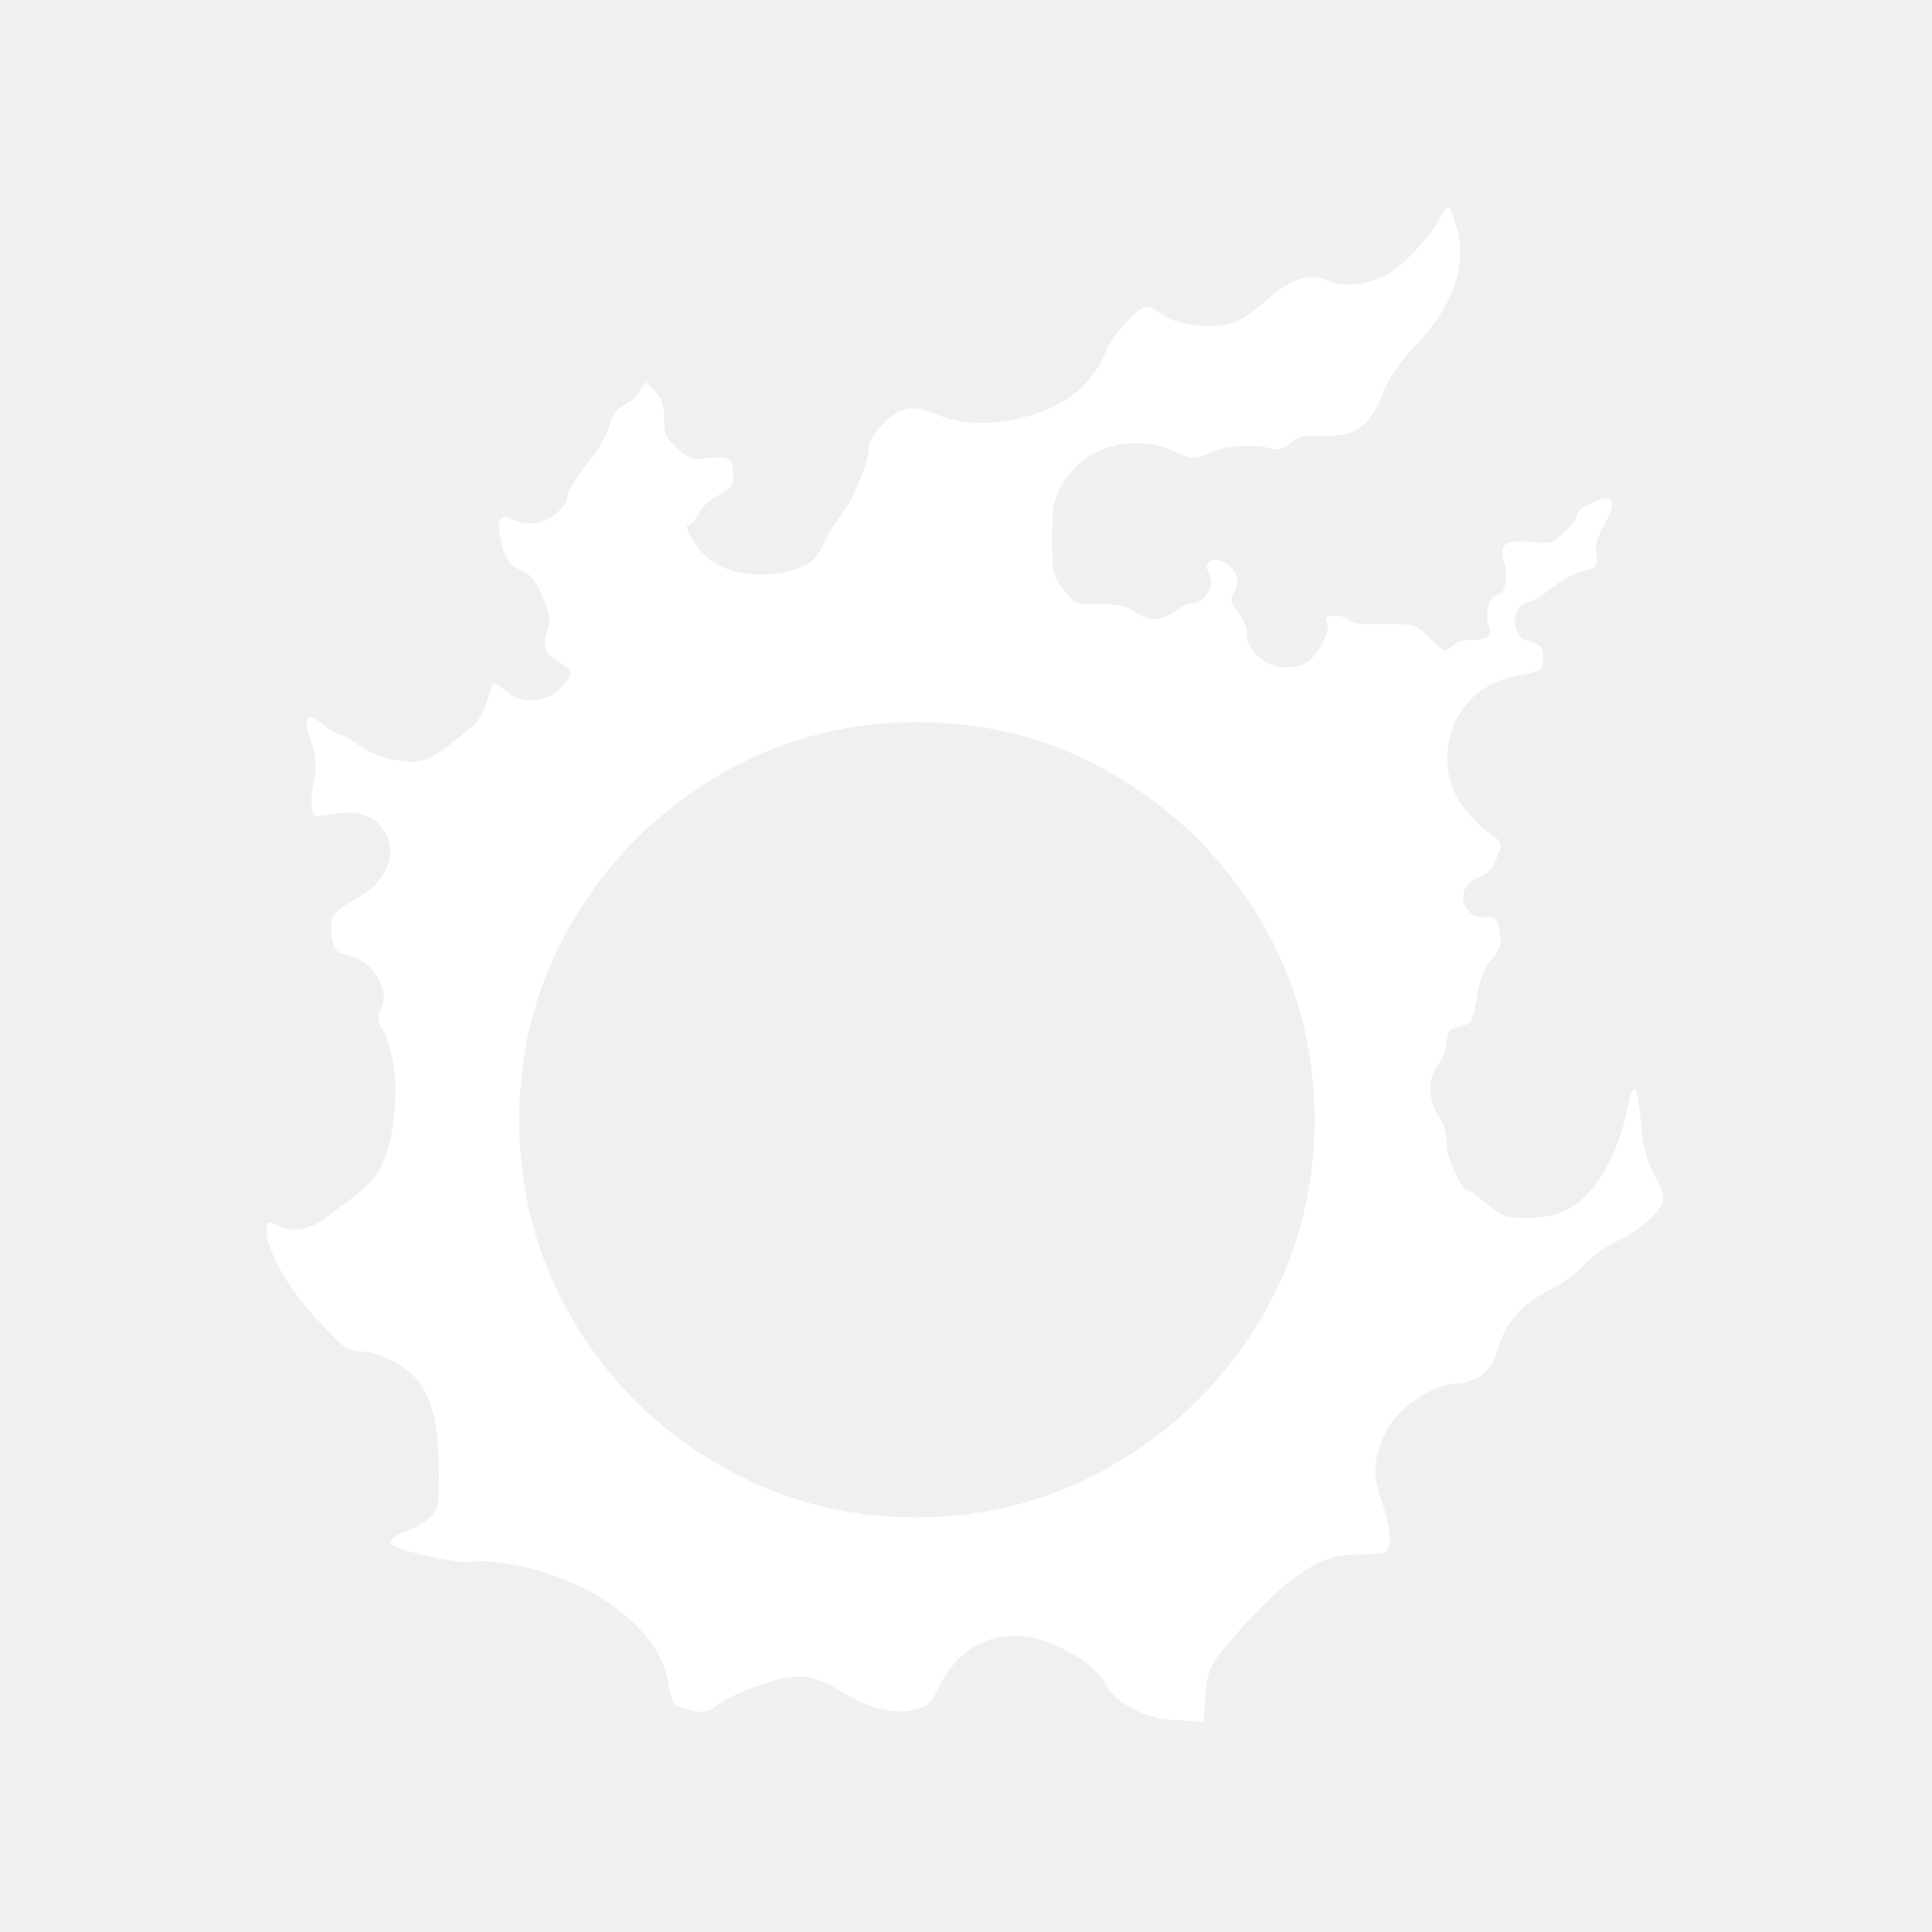
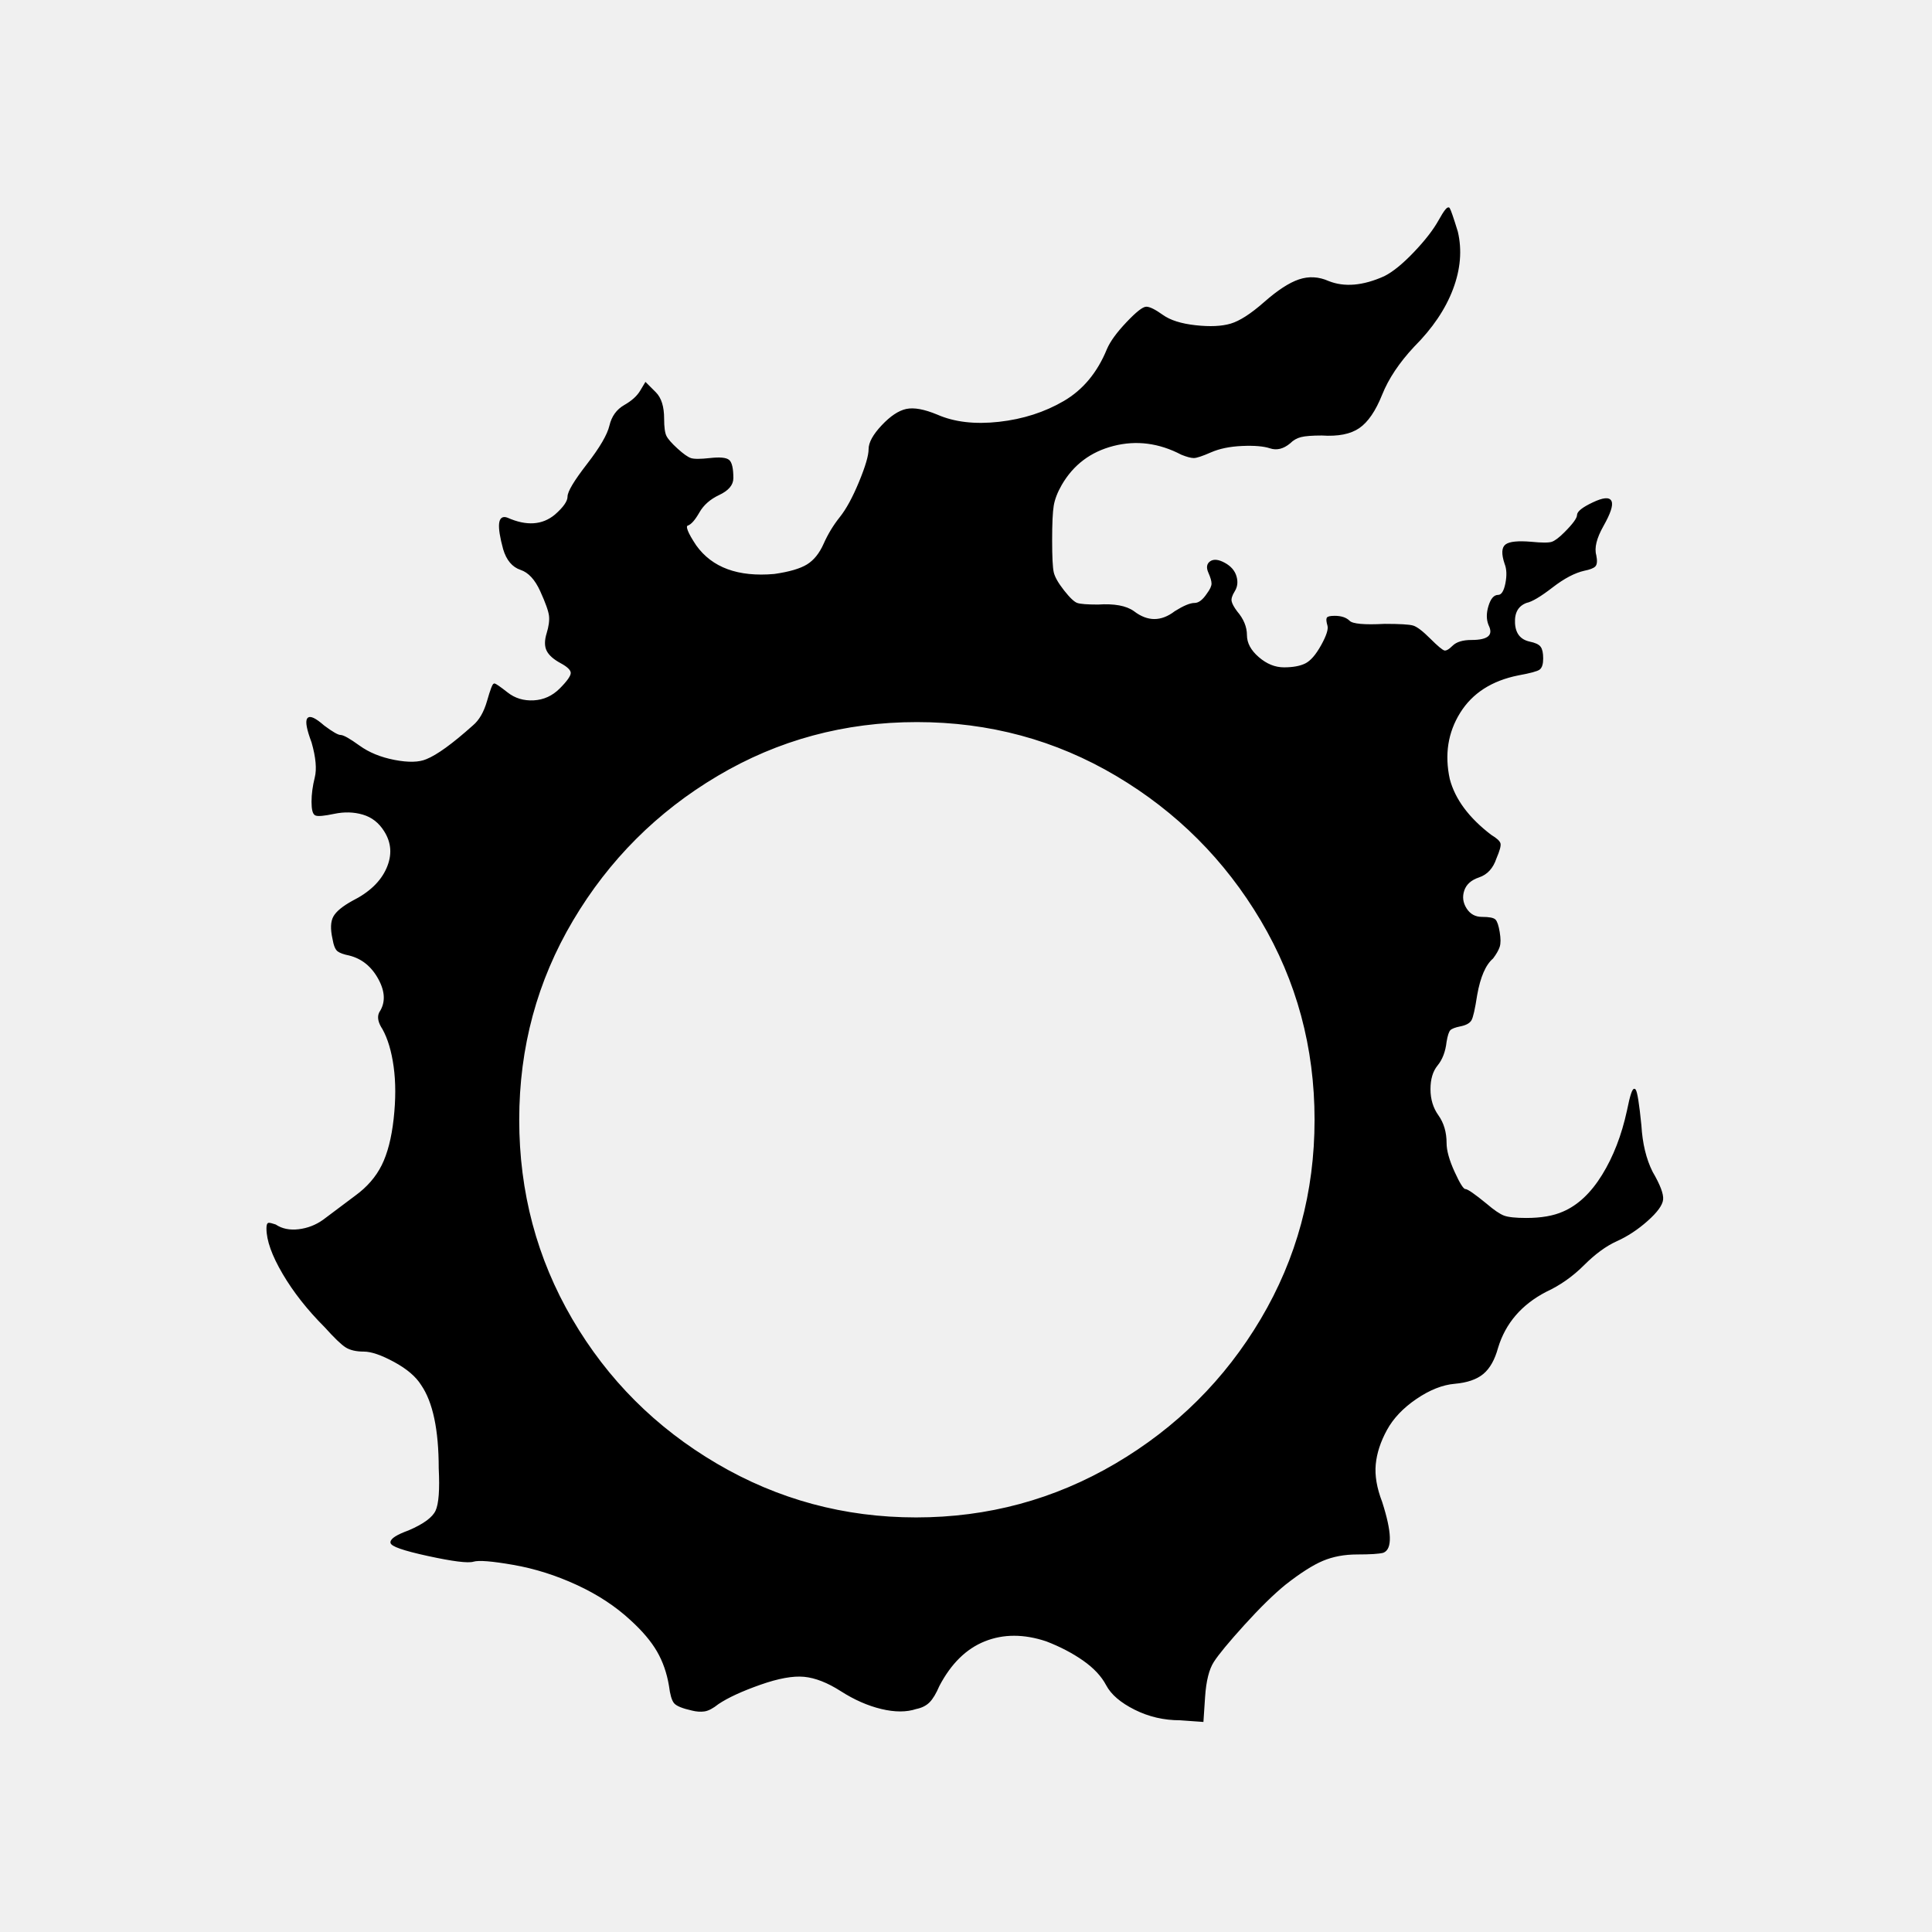
- <svg xmlns="http://www.w3.org/2000/svg" fill="#ffffff" viewBox="-100 -100 1200.00 1200.00" stroke="#ffffff">
-   <g id="SVGRepo_bgCarrier" stroke-width="0" />
-   <g id="SVGRepo_tracerCarrier" stroke-linecap="round" stroke-linejoin="round" stroke="#CCCCCC" stroke-width="2" />
-   <g id="SVGRepo_iconCarrier">
-     <path d="M926 628q-6-12-7-29-2-20-3.5-22t-4.5 13q-5 23-15.5 40T871 653q-9 4-23 4-10 0-14-1.5t-11-7.5q-11-9-13-9t-7-11-5-18q0-10-5-17t-5-16.5 4.5-15T798 547q1-6 2.5-7.5t6.5-2.5 6.5-3.5T817 518q3-17 10-23 3-4 4-7t0-9-2.5-7.5-8-1.5-10-5.5T809 453t9.5-8.5T829 433q3-7 2.5-9t-5.5-5q-21-16-26-35-5-23 6.5-41.5T843 319q11-2 13-3.5t2-6.5-1.5-7-6.5-3q-9-2-9.5-12t7.5-13q5-1 16-9.5t20-10.5q5-1 6.5-2.5t.5-6.5q-2-7 4.5-18.5t5-15-11 1-9.5 7.5-8 11q-5 5-8 6t-13 0q-12-1-15.5 1.5T835 250q2 5 .5 12.5t-5 7.5-5.5 6.5 0 11.5q5 10-11 10-8 0-11.5 3.5t-5.5 3-9-7.5-10.5-8-17.5-1q-19 1-22-2t-9-3q-4 0-4.5 1t.5 4.5-4 12.5-10 11.5-13.5 2.5-16-6.5-7.5-14-6-14.5q-3-4-3.5-6.5t2-6.5 1-9-7-8-8.5-1-1 6.5 2 7-3 6.5q-4 6-8 6t-12 5q-13 10-26 0-7-5-22-4-10 0-13-1t-8.5-8-6.5-11.5-1-20 1-21.5 5-13q11-19 32.5-24.5T634 182q5 2 7.5 2t10.5-3.5 19.5-4T689 178t12-3q3-3 7-4t13-1q15 1 23-4.5t14-20.5 20-30q17-17 24-35.5t3-35.5q-4-13-5-14.5t-6 7.5-15.5 20T760 72q-20 9-35 3-9-4-18-1t-21.5 14-21 13.5-22 1T622 96t-10-5-12 9.5-12 16.5q-9 22-27 32.5t-40.5 13T482 158q-12-5-19-3.5t-15 10-8 14.5-6 20.5-12 22-10 16.5-10.5 13-20.5 6q-34 3-49-18-8-12-5-13t7-8 12.5-11 8.5-10q0-9-2.5-11t-11.5-1-12 0-8.5-6-7-8-1.5-11q0-11-5-16l-6-6-3 5q-3 5-10 9t-9 12.5-14 24-12 20-8 11.5q-12 10-30 2-8-3-2 19 3 10 10.5 12.5T236 267t5.5 15.5-1.5 11 0 10.5 8.5 7.5 6.5 6.5-7 10-16.5 7.5-16.5-5-8-5.5-4 10.5-9 15.5q-19 17-29 21-7 3-20 .5t-22-9-11.5-6.5-10.5-6q-16-14-7 10 4 14 2 22t-2 15 2 8 11.5-1 18 .5T139 416q7 11 1.5 23.5T119 460q-9 5-11.5 9.5T107 483q1 6 3 7.5t7 2.5q12 3 18.5 15t.5 21q-2 4 2 10 5 9 7 23.5t0 32.5-7.5 29-16.5 19l-20 15q-7 5-15.5 6T71 661q-3-1-4-1t-1 3q0 11 10 28t26 33q9 10 13 12.5t11 2.5 19 6.5 17 14.5q11 16 11 52 1 20-2 26.5T154 851q-11 4-11 7t23 8 28 3.5 25 2 39.5 12.5 33.5 22q11 10 16.5 19.5T316 947q1 8 3 10.5t11 4.5q4 1 7.5.5t8.5-4.5q9-6 26-12t27.5-5 23 9 25 11 21.5 0q5-1 8-4t6-10q11-21 28.5-28t38.5 0q13 5 23 12t14.5 15.5 17.5 15 28 6.5l14 1 1-15q1-15 5.5-22t19-23 25.5-25q14-11 23.5-15t21.5-4 16-1q8-3-1-31-5-13-4-23.5t7-21.5 18.5-19.5 24-9.5 17.5-6 9-16q7-23 30-35 13-6 23.5-16.5t20.5-15 19-12.5 9.5-13-6.5-17zM469 843q-67 0-124-33.5t-90-90-33-124 33.5-124 90-90 124-33.5 124 33.5 90 90 33.5 124-33.5 124-90.5 90T469 843z" />
-   </g>
+ <svg xmlns="http://www.w3.org/2000/svg" width="48" height="48" viewBox="-100 -100 1200.00 1200.00" fill="currentColor" stroke="currentColor">
+   <path d="M926 628q-6-12-7-29-2-20-3.5-22t-4.5 13q-5 23-15.5 40T871 653q-9 4-23 4-10 0-14-1.5t-11-7.5q-11-9-13-9t-7-11-5-18q0-10-5-17t-5-16.5 4.5-15T798 547q1-6 2.5-7.5t6.5-2.5 6.5-3.5T817 518q3-17 10-23 3-4 4-7t0-9-2.5-7.5-8-1.5-10-5.5T809 453t9.5-8.5T829 433q3-7 2.5-9t-5.5-5q-21-16-26-35-5-23 6.5-41.5T843 319q11-2 13-3.5t2-6.5-1.5-7-6.5-3q-9-2-9.5-12t7.5-13q5-1 16-9.5t20-10.5q5-1 6.5-2.5t.5-6.5q-2-7 4.5-18.5t5-15-11 1-9.5 7.5-8 11q-5 5-8 6t-13 0q-12-1-15.5 1.5T835 250q2 5 .5 12.5t-5 7.5-5.5 6.5 0 11.5q5 10-11 10-8 0-11.5 3.5t-5.5 3-9-7.5-10.5-8-17.5-1q-19 1-22-2t-9-3q-4 0-4.5 1t.5 4.5-4 12.5-10 11.5-13.5 2.5-16-6.5-7.5-14-6-14.5q-3-4-3.5-6.5t2-6.5 1-9-7-8-8.5-1-1 6.5 2 7-3 6.5q-4 6-8 6t-12 5q-13 10-26 0-7-5-22-4-10 0-13-1t-8.5-8-6.5-11.5-1-20 1-21.5 5-13q11-19 32.5-24.5T634 182q5 2 7.5 2t10.5-3.5 19.5-4T689 178t12-3q3-3 7-4t13-1q15 1 23-4.5t14-20.5 20-30q17-17 24-35.5t3-35.5q-4-13-5-14.5t-6 7.5-15.5 20T760 72q-20 9-35 3-9-4-18-1t-21.5 14-21 13.5-22 1T622 96t-10-5-12 9.5-12 16.5q-9 22-27 32.5t-40.5 13T482 158q-12-5-19-3.5t-15 10-8 14.5-6 20.5-12 22-10 16.5-10.5 13-20.5 6q-34 3-49-18-8-12-5-13t7-8 12.5-11 8.5-10q0-9-2.5-11t-11.5-1-12 0-8.5-6-7-8-1.5-11q0-11-5-16l-6-6-3 5q-3 5-10 9t-9 12.5-14 24-12 20-8 11.5q-12 10-30 2-8-3-2 19 3 10 10.5 12.5T236 267t5.5 15.5-1.5 11 0 10.5 8.5 7.5 6.5 6.5-7 10-16.5 7.5-16.5-5-8-5.5-4 10.5-9 15.5q-19 17-29 21-7 3-20 .5t-22-9-11.5-6.5-10.5-6q-16-14-7 10 4 14 2 22t-2 15 2 8 11.5-1 18 .5T139 416q7 11 1.5 23.5T119 460q-9 5-11.5 9.5T107 483q1 6 3 7.5t7 2.5q12 3 18.5 15t.5 21q-2 4 2 10 5 9 7 23.5t0 32.5-7.5 29-16.5 19l-20 15q-7 5-15.5 6T71 661q-3-1-4-1t-1 3q0 11 10 28t26 33q9 10 13 12.5t11 2.5 19 6.5 17 14.5q11 16 11 52 1 20-2 26.5T154 851q-11 4-11 7t23 8 28 3.5 25 2 39.5 12.5 33.5 22q11 10 16.5 19.5T316 947q1 8 3 10.5t11 4.5q4 1 7.5.5t8.5-4.5q9-6 26-12t27.5-5 23 9 25 11 21.5 0q5-1 8-4t6-10q11-21 28.5-28t38.5 0q13 5 23 12t14.5 15.5 17.5 15 28 6.5l14 1 1-15q1-15 5.5-22t19-23 25.5-25q14-11 23.5-15t21.5-4 16-1q8-3-1-31-5-13-4-23.5t7-21.5 18.5-19.5 24-9.5 17.5-6 9-16q7-23 30-35 13-6 23.5-16.5t20.5-15 19-12.5 9.5-13-6.5-17zM469 843q-67 0-124-33.5t-90-90-33-124 33.5-124 90-90 124-33.5 124 33.5 90 90 33.5 124-33.5 124-90.5 90T469 843z" />
</svg>
